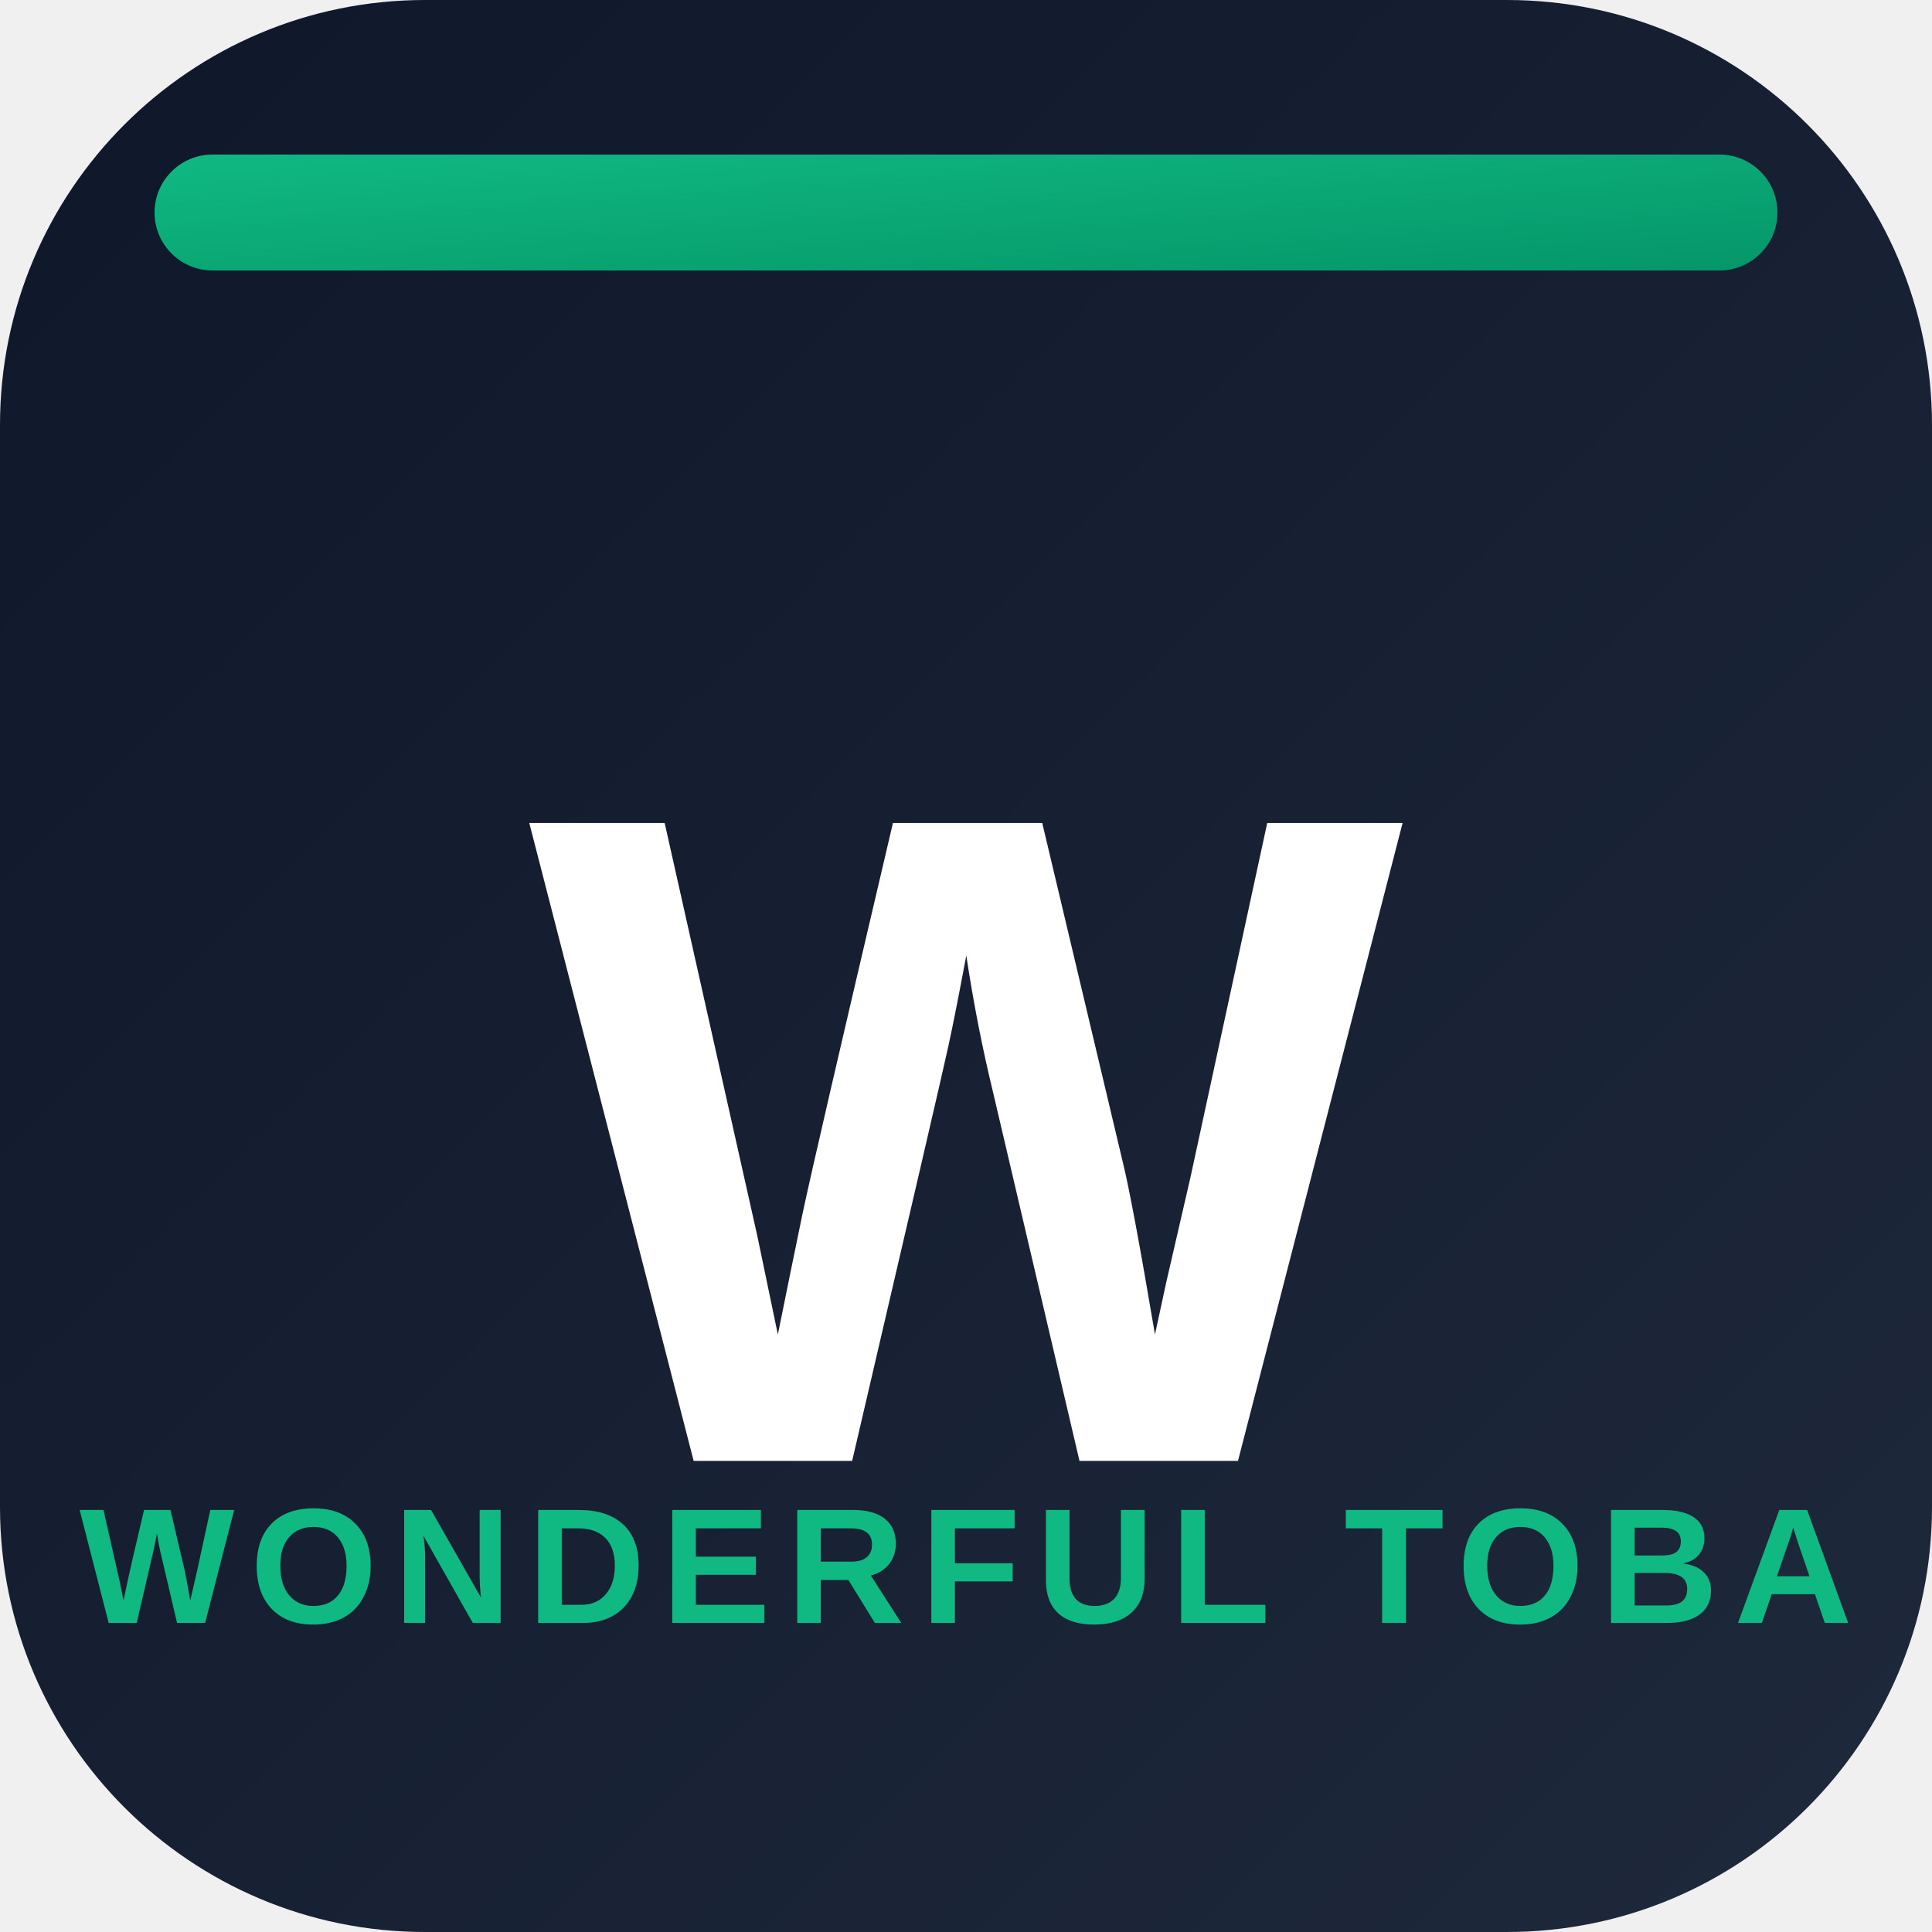
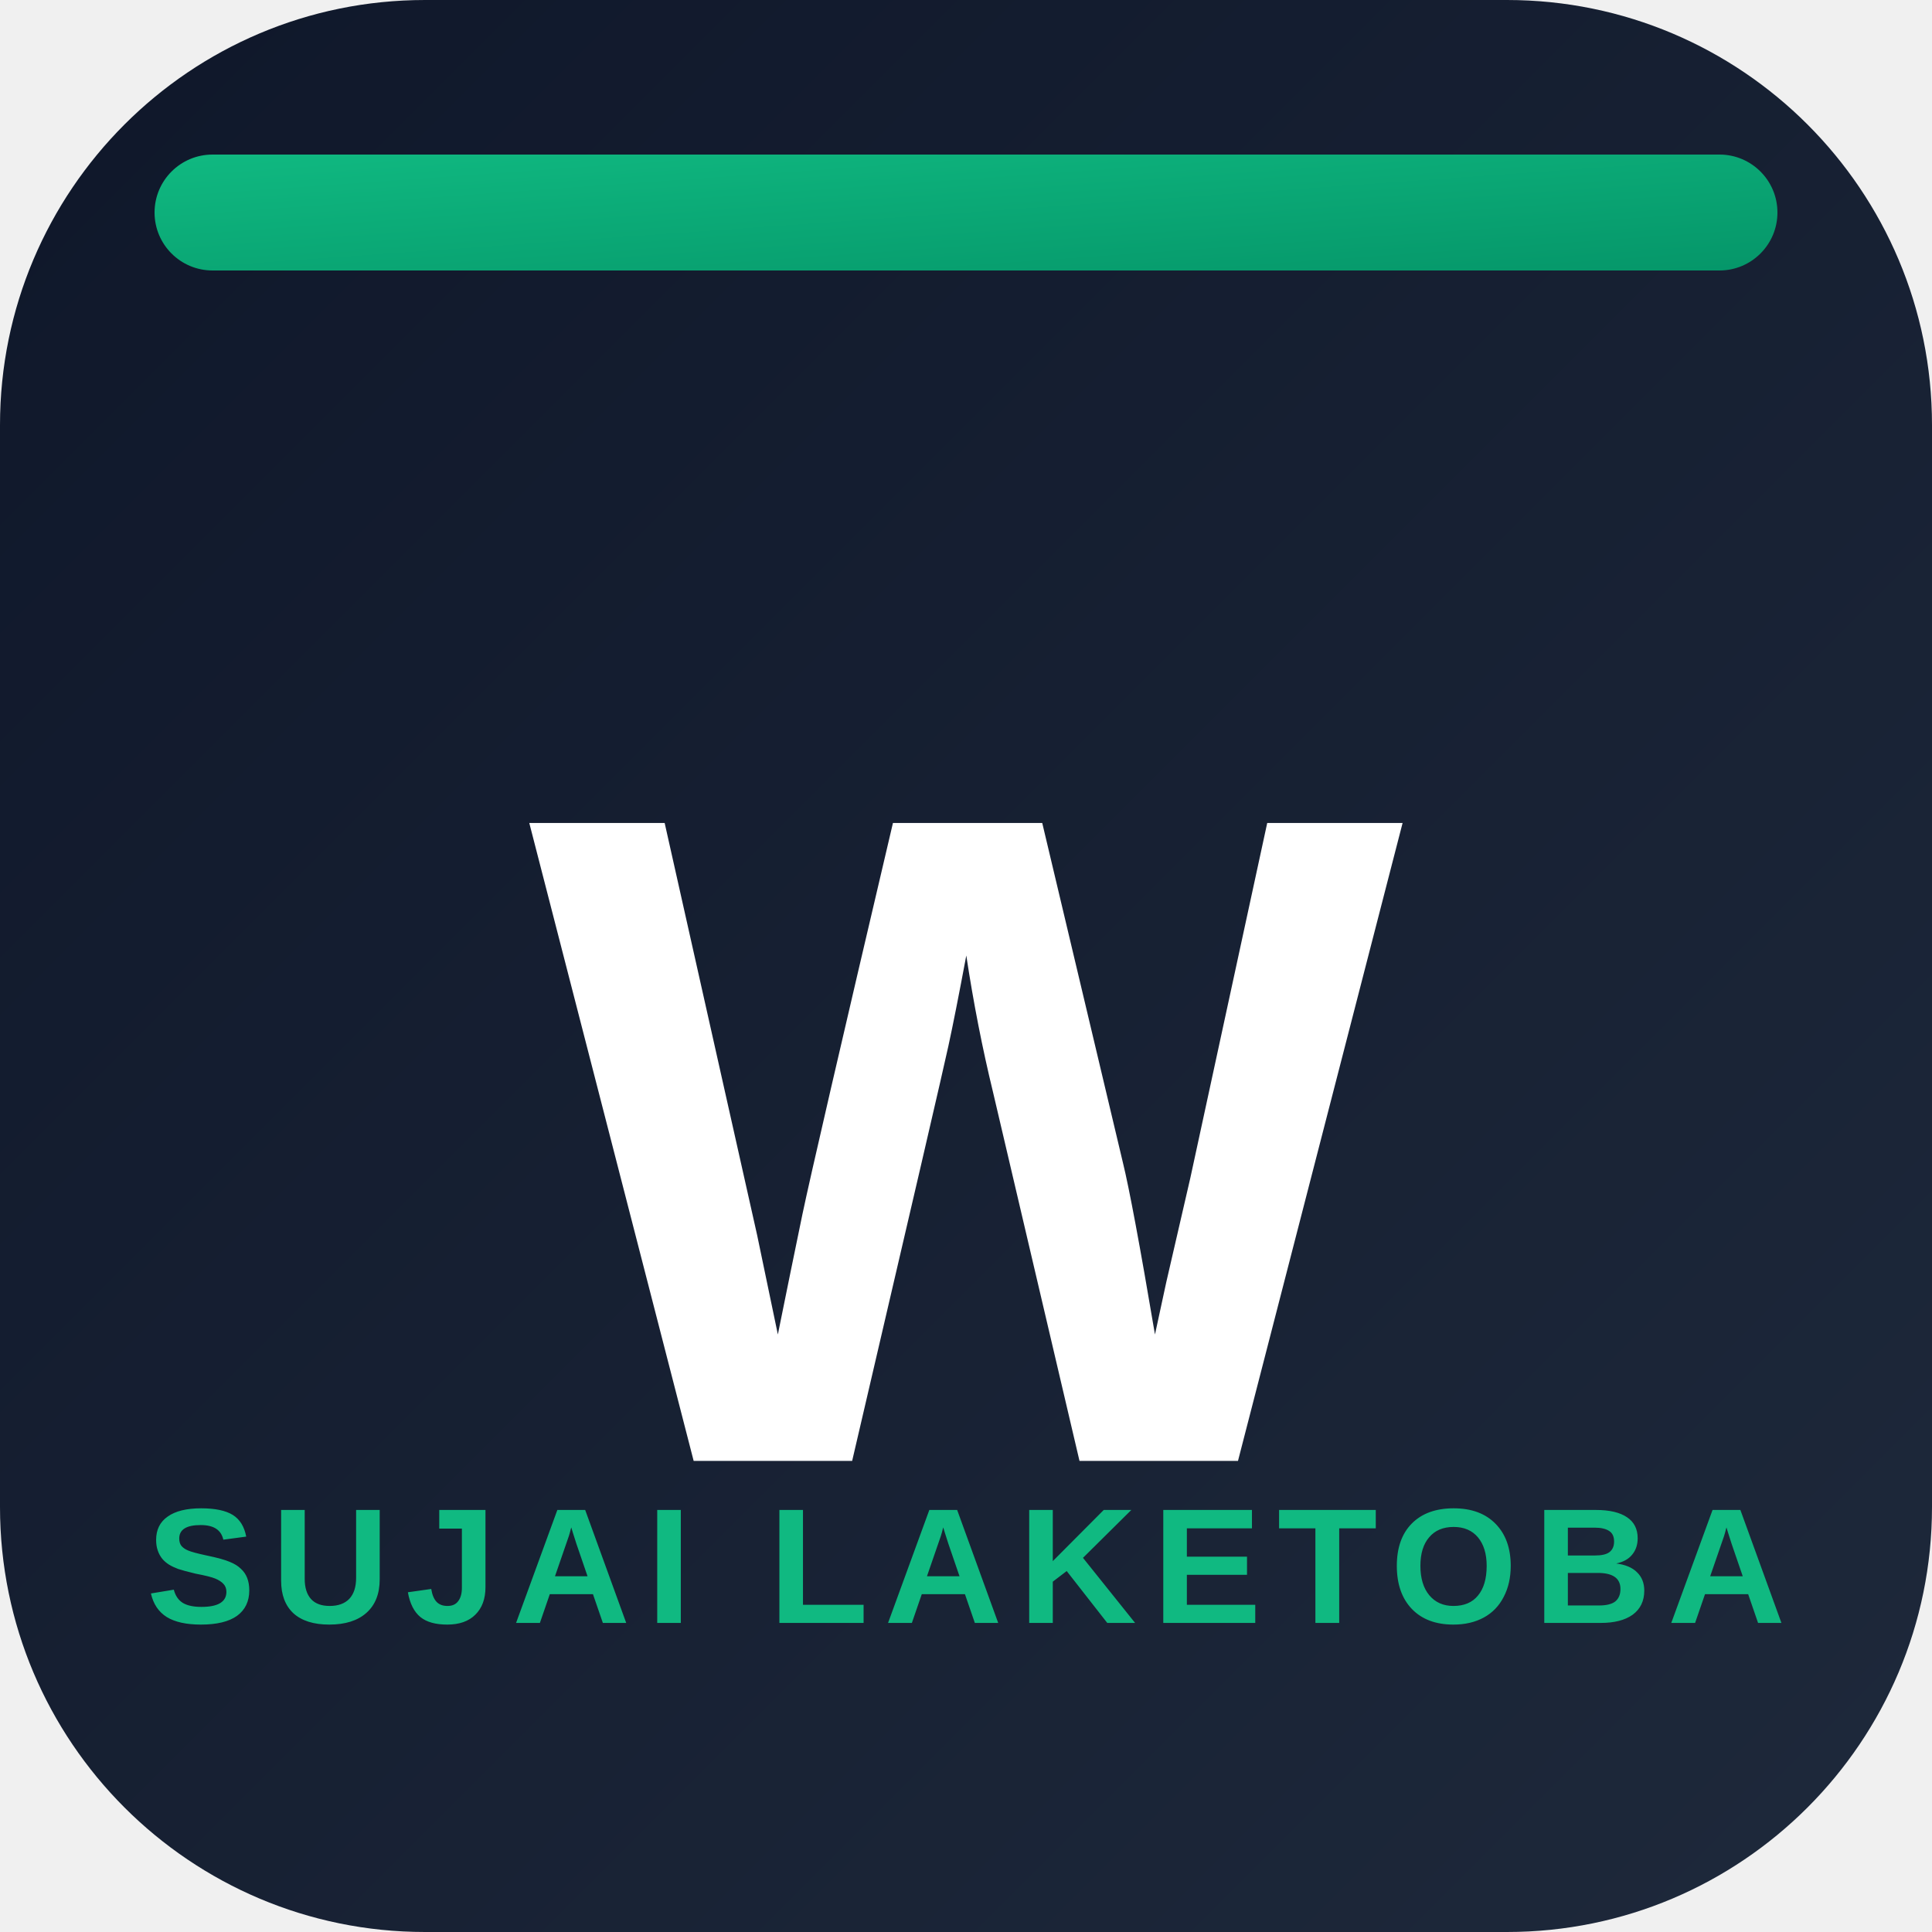
<svg xmlns="http://www.w3.org/2000/svg" width="128" height="128" viewBox="0 0 128 128">
  <defs>
    <linearGradient id="bg" x1="0%" y1="0%" x2="100%" y2="100%">
      <stop offset="0%" style="stop-color:#0f172a;stop-opacity:1" />
      <stop offset="100%" style="stop-color:#1e293b;stop-opacity:1" />
    </linearGradient>
    <linearGradient id="accent" x1="0%" y1="0%" x2="100%" y2="100%">
      <stop offset="0%" style="stop-color:#10B981;stop-opacity:1" />
      <stop offset="100%" style="stop-color:#059669;stop-opacity:1" />
    </linearGradient>
  </defs>
  <rect width="128" height="128" rx="28.16" fill="url(#bg)" />
  <rect x="10.24" y="10.24" width="107.52" height="7.68" rx="3.84" fill="url(#accent)" />
  <text x="64" y="79.36" font-family="Arial Black, Arial, sans-serif" font-weight="900" font-size="61.44" fill="white" text-anchor="middle" dominant-baseline="middle">W</text>
-   <text x="64" y="107.52" font-family="Arial, sans-serif" font-weight="700" font-size="10.88" fill="#10B981" text-anchor="middle" letter-spacing="1.024">WONDERFUL TOBA</text>
+   <text x="64" y="107.52" font-family="Arial, sans-serif" font-weight="700" font-size="10.88" fill="#10B981" text-anchor="middle" letter-spacing="1.024">SUJAI LAKETOBA</text>
</svg>
